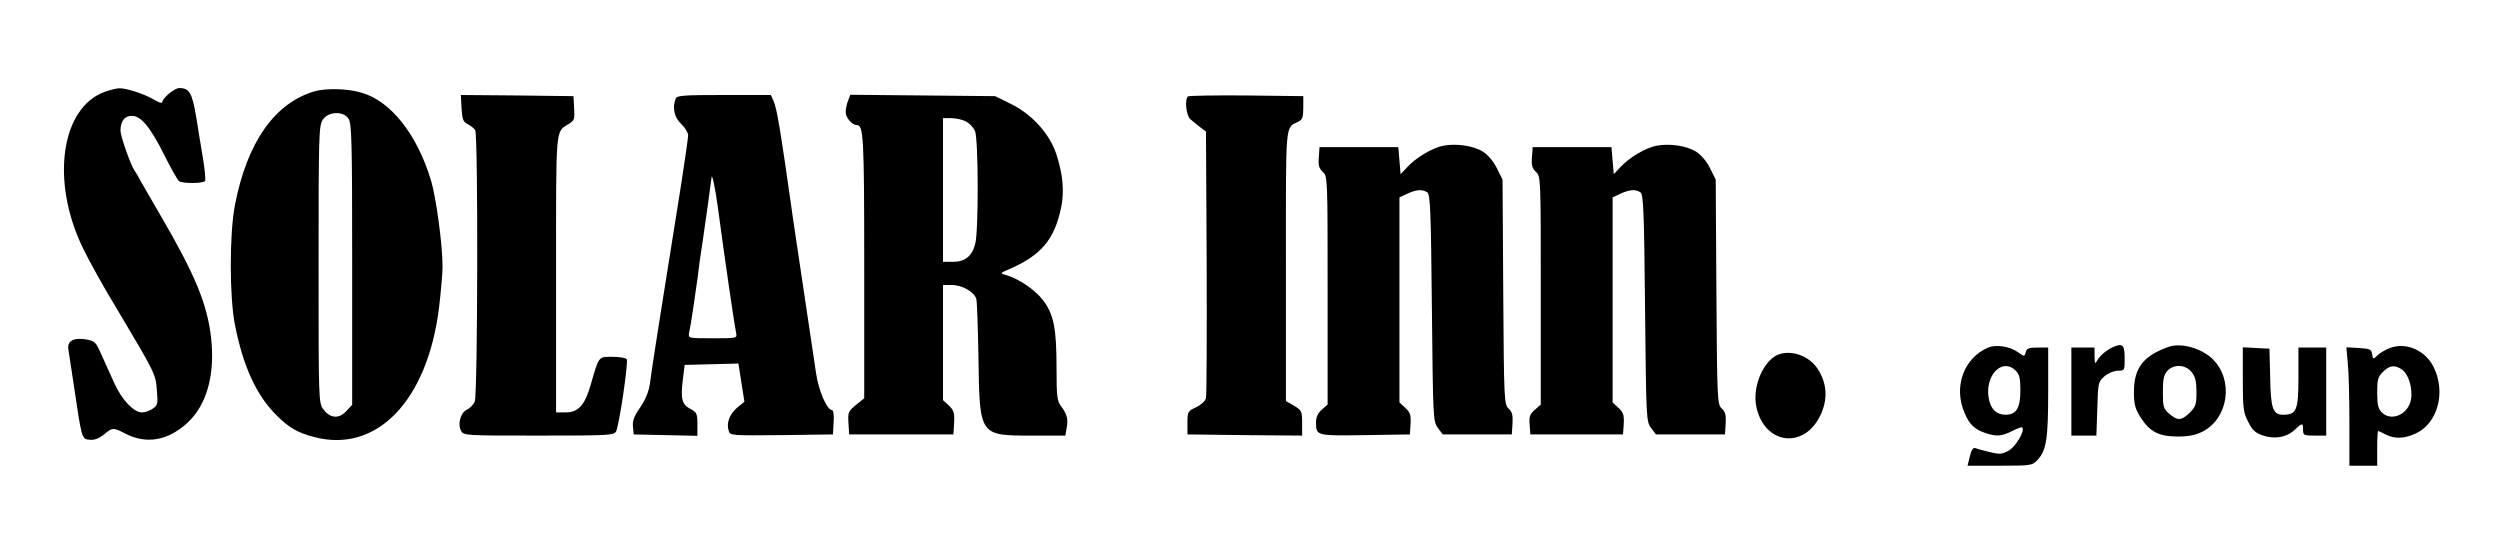
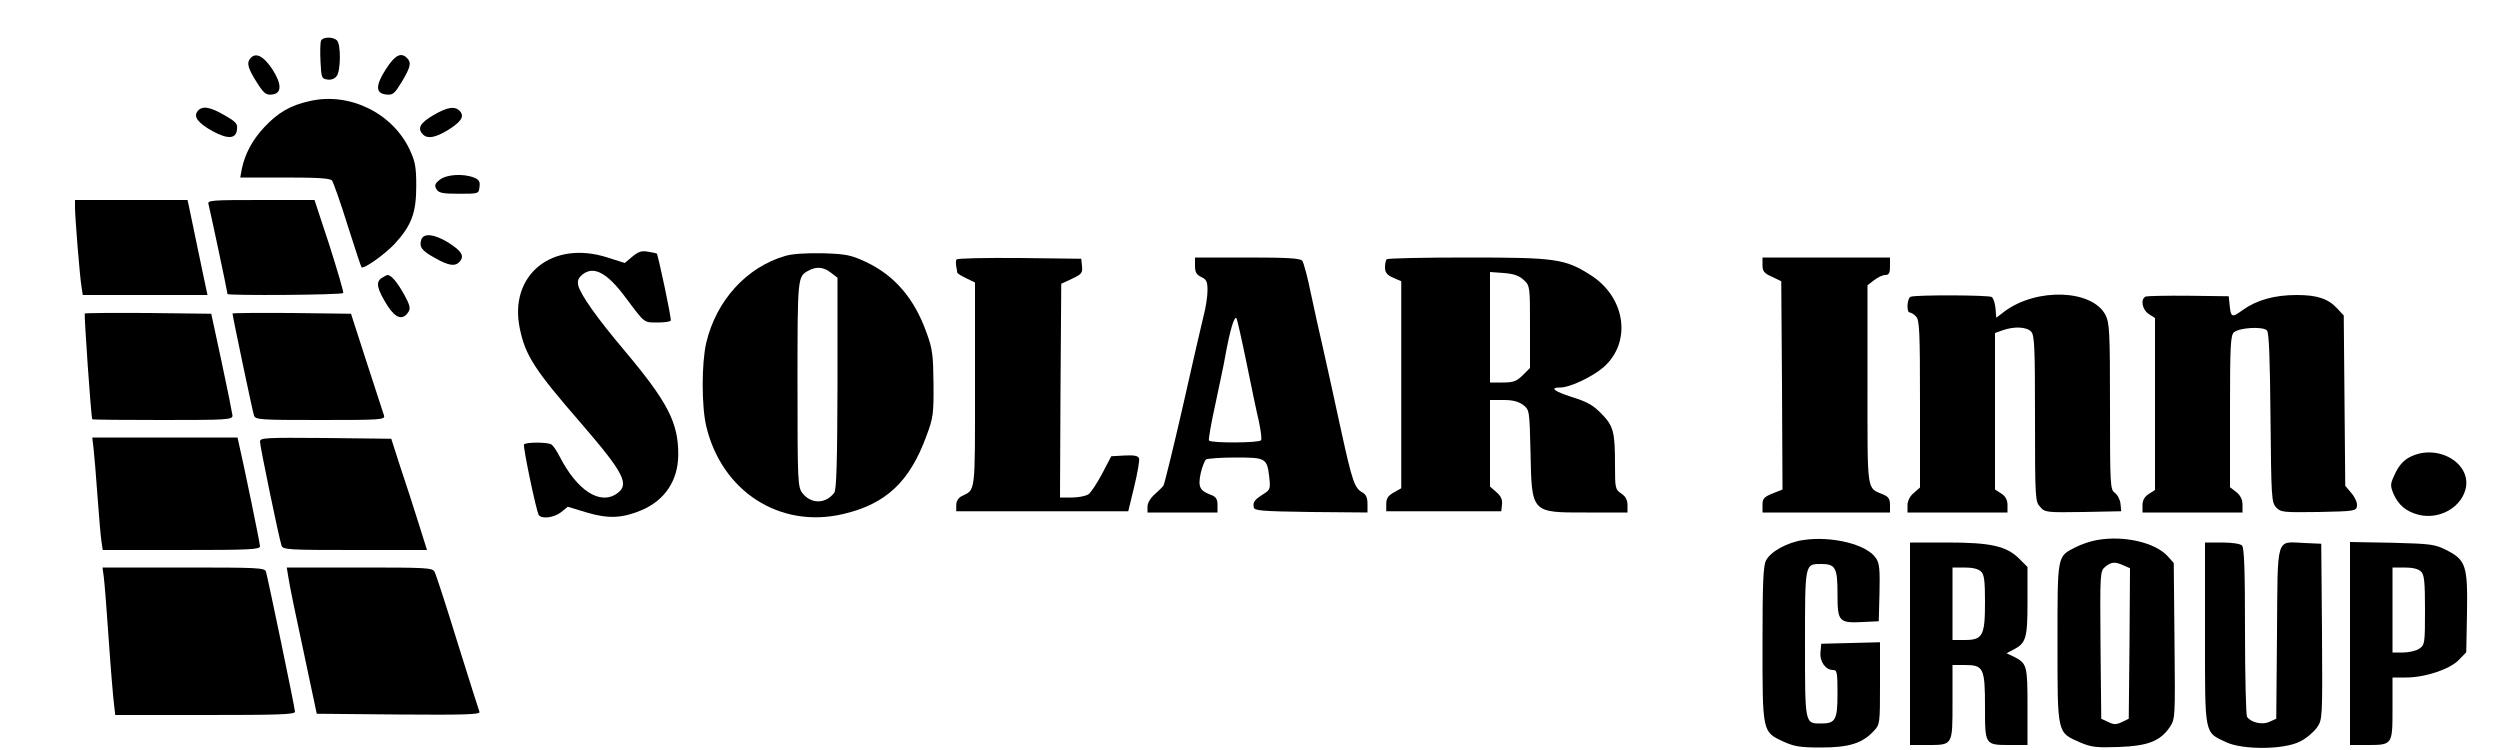
- <svg xmlns="http://www.w3.org/2000/svg" version="1.0" width="1079pt" height="231pt" viewBox="0 0 1079 231" preserveAspectRatio="xMidYMid meet">
-   <g transform="translate(0,231) scale(0.1,-0.1)" fill="#000000" stroke="none">
-     <path d="M453 1914 c-190 -68 -235 -385 -96 -673 25 -52 91 -172 148 -265 165 -277 167 -281 172 -350 5 -58 4 -65 -18 -80 -13 -9 -34 -16 -46 -16 -36 0 -87 54 -120 127 -17 37 -42 93 -56 124 -23 53 -28 57 -65 64 -55 9 -83 -7 -77 -43 2 -15 12 -76 21 -137 37 -251 36 -250 71 -253 21 -2 39 5 61 22 36 31 41 32 92 5 92 -48 186 -31 271 48 82 77 118 208 100 366 -17 146 -69 272 -221 532 -29 50 -64 110 -78 135 -13 25 -28 50 -32 55 -16 23 -60 147 -60 171 0 41 18 64 49 64 40 0 81 -50 142 -173 28 -56 56 -105 62 -109 17 -11 105 -10 112 1 3 5 -1 49 -9 98 -8 48 -22 131 -30 183 -17 99 -29 120 -72 120 -21 0 -74 -44 -74 -62 0 -5 -15 0 -34 11 -38 24 -121 51 -151 50 -11 0 -39 -7 -62 -15z" />
-     <path d="M1358 1916 c-172 -50 -292 -220 -344 -491 -24 -123 -24 -396 0 -517 35 -178 92 -303 178 -389 55 -55 91 -76 163 -95 270 -72 490 155 540 559 8 67 15 146 15 177 0 94 -28 302 -51 375 -60 197 -174 340 -299 375 -60 18 -152 20 -202 6z m146 -118 c14 -20 16 -96 16 -629 l0 -606 -25 -27 c-32 -35 -70 -32 -99 7 -21 28 -21 35 -21 626 0 555 1 599 18 624 23 36 88 39 111 5z" />
-     <path d="M1992 1843 c3 -49 7 -59 27 -69 13 -7 28 -18 32 -26 13 -21 11 -1142 -2 -1171 -6 -14 -22 -30 -34 -35 -27 -13 -41 -62 -25 -91 10 -21 18 -21 335 -21 299 0 325 1 334 18 13 24 54 300 46 312 -3 5 -31 10 -61 10 -62 0 -58 5 -94 -119 -26 -91 -54 -121 -110 -121 l-40 0 0 598 c0 643 -3 611 53 646 26 16 28 21 25 69 l-3 52 -243 3 -243 2 3 -57z" />
-     <path d="M2916 1884 c-15 -39 -6 -81 24 -109 17 -16 30 -38 30 -49 0 -12 -14 -106 -30 -211 -84 -524 -128 -803 -135 -860 -4 -33 -18 -67 -41 -102 -27 -38 -35 -60 -32 -85 l3 -33 138 -3 137 -3 0 50 c0 46 -3 52 -30 66 -37 19 -43 43 -33 125 l8 65 116 3 116 3 13 -83 13 -82 -31 -25 c-33 -28 -48 -67 -37 -100 6 -21 11 -21 228 -19 l222 3 3 53 c2 30 -1 52 -7 52 -22 0 -59 87 -69 160 -6 41 -27 183 -47 315 -20 132 -42 283 -50 335 -59 419 -72 491 -87 526 l-11 24 -203 0 c-175 0 -203 -2 -208 -16z m183 -474 c29 -219 73 -517 78 -537 5 -23 4 -23 -101 -23 -105 0 -106 0 -102 23 8 35 24 145 36 232 5 44 14 109 20 145 10 64 39 274 41 294 2 22 17 -51 28 -134z" />
-     <path d="M3660 1875 c-6 -15 -10 -37 -10 -49 0 -24 28 -56 48 -56 29 0 32 -48 32 -609 l0 -570 -36 -29 c-33 -27 -35 -33 -32 -78 l3 -49 225 0 225 0 3 50 c2 43 -1 54 -23 75 l-25 23 0 249 0 248 38 0 c46 0 100 -32 106 -62 3 -13 7 -126 9 -253 5 -336 4 -335 228 -335 l147 0 6 34 c7 37 1 60 -26 95 -15 20 -18 43 -18 161 0 174 -12 234 -59 295 -34 45 -104 92 -162 109 -23 6 -22 8 16 24 139 60 196 128 225 267 14 70 8 141 -21 230 -29 88 -105 172 -197 217 l-67 33 -312 3 -313 3 -10 -26z m509 -89 c15 -8 32 -26 39 -41 15 -33 16 -434 1 -488 -14 -53 -44 -77 -96 -77 l-43 0 0 310 0 310 35 0 c20 0 48 -6 64 -14z" />
-     <path d="M5127 1894 c-15 -15 -7 -84 11 -99 9 -7 28 -23 42 -34 l25 -19 3 -564 c1 -309 0 -573 -3 -586 -3 -13 -21 -29 -43 -40 -35 -16 -37 -19 -37 -67 l0 -50 248 -3 247 -2 0 54 c0 51 -2 55 -35 75 l-35 20 0 584 c0 635 -4 593 54 622 17 9 21 19 21 60 l0 50 -246 3 c-135 1 -248 -1 -252 -4z" />
-     <path d="M6229 1681 c-46 -9 -116 -50 -154 -91 l-30 -32 -5 59 -5 58 -170 0 -170 0 -3 -44 c-3 -34 1 -48 17 -63 21 -18 21 -27 21 -512 l0 -492 -25 -22 c-17 -15 -25 -32 -25 -54 0 -59 -1 -59 211 -56 l194 3 3 45 c2 38 -1 50 -23 70 l-25 23 0 443 0 442 34 16 c39 18 64 20 86 6 13 -8 16 -78 20 -499 5 -478 5 -490 26 -518 l21 -28 149 0 149 0 3 47 c2 36 -1 50 -17 65 -19 18 -20 34 -23 503 l-3 485 -24 48 c-14 29 -38 58 -60 72 -40 26 -116 37 -172 26z" />
-     <path d="M7149 1681 c-46 -9 -116 -50 -154 -91 l-30 -32 -5 59 -5 58 -170 0 -170 0 -3 -44 c-3 -34 1 -48 17 -63 21 -18 21 -27 21 -512 l0 -492 -26 -23 c-21 -18 -25 -29 -22 -64 l3 -42 200 0 200 0 3 45 c2 38 -1 50 -23 70 l-25 23 0 443 0 442 34 16 c39 18 64 20 86 6 13 -8 16 -78 20 -499 5 -478 5 -490 26 -518 l21 -28 149 0 149 0 3 47 c2 36 -1 50 -17 65 -19 18 -20 34 -23 503 l-3 485 -24 48 c-14 29 -38 58 -60 72 -40 26 -116 37 -172 26z" />
-     <path d="M8581 810 c-105 -45 -151 -169 -102 -282 21 -50 43 -71 90 -87 48 -16 71 -14 116 9 21 11 41 18 43 15 13 -13 -27 -81 -57 -99 -29 -16 -39 -18 -79 -8 -26 6 -54 13 -63 17 -13 5 -19 -3 -27 -34 l-10 -41 140 0 c135 0 140 1 162 25 38 41 46 90 46 294 l0 191 -46 0 c-37 0 -47 -4 -51 -20 -5 -20 -6 -20 -35 1 -34 24 -93 33 -127 19z m119 -100 c16 -16 20 -33 20 -83 0 -78 -17 -107 -64 -107 -39 0 -63 23 -72 68 -20 100 57 181 116 122z" />
-     <path d="M9120 812 c-27 -12 -56 -36 -68 -57 -10 -18 -11 -16 -12 18 l0 37 -50 0 -50 0 0 -190 0 -190 54 0 54 0 4 116 c3 113 4 116 31 140 16 14 41 24 58 24 29 0 29 1 29 55 0 57 -9 65 -50 47z" />
-     <path d="M9360 813 c-109 -38 -150 -91 -150 -194 0 -55 5 -72 29 -111 40 -62 79 -82 161 -82 48 0 76 6 108 22 110 58 133 221 43 311 -48 48 -137 73 -191 54z m99 -109 c16 -20 21 -41 21 -86 0 -52 -3 -63 -29 -89 -36 -35 -52 -36 -88 -5 -26 22 -28 30 -28 94 0 55 4 74 19 91 28 31 79 28 105 -5z" />
-     <path d="M10315 808 c-16 -6 -40 -19 -52 -30 -21 -20 -21 -20 -25 4 -3 20 -9 23 -57 26 l-54 3 6 -68 c4 -37 7 -152 7 -255 l0 -188 60 0 60 0 0 75 c0 41 2 75 4 75 2 0 17 -7 32 -15 39 -20 80 -19 130 4 94 43 131 175 79 284 -35 74 -119 112 -190 85z m52 -93 c29 -20 47 -83 39 -129 -12 -65 -85 -97 -126 -56 -16 16 -20 33 -20 85 0 57 3 69 25 90 28 29 51 31 82 10z" />
-     <path d="M9680 673 c0 -124 2 -144 23 -183 17 -36 31 -48 62 -59 52 -18 104 -9 139 24 33 31 36 31 36 0 0 -23 3 -25 50 -25 l50 0 0 190 0 190 -60 0 -60 0 0 -128 c0 -144 -8 -162 -67 -162 -43 0 -53 27 -55 165 l-3 120 -57 3 -58 3 0 -138z" />
-     <path d="M7685 783 c-70 -18 -125 -140 -104 -232 36 -159 204 -181 275 -35 34 69 30 140 -11 202 -34 52 -102 80 -160 65z" />
+ <svg xmlns="http://www.w3.org/2000/svg" version="1.0" width="1000pt" height="300pt" viewBox="0 0 1000 300" preserveAspectRatio="xMidYMid meet">
+   <g transform="translate(0,300) scale(0.1,-0.1)" fill="#000000" stroke="none">
+     <path d="M1284 2837 c-3 -8 -4 -45 -2 -83 3 -65 5 -69 27 -72 15 -3 30 3 38 14 16 22 17 126 1 142 -16 16 -57 15 -64 -1z" />
+     <path d="M1001 2766 c-15 -18 -10 -39 29 -100 26 -40 35 -47 58 -44 40 4 40 42 0 103 -35 52 -66 67 -87 41z" />
+     <path d="M1544 2724 c-43 -66 -42 -98 1 -102 27 -3 33 3 63 52 35 59 38 76 20 94 -24 24 -48 12 -84 -44z" />
+     <path d="M1240 2596 c-78 -17 -128 -46 -183 -105 -48 -51 -78 -108 -90 -168 l-6 -33 178 0 c131 0 181 -3 189 -12 5 -7 34 -87 62 -178 29 -91 54 -167 56 -169 8 -9 94 52 133 94 67 73 86 124 86 230 0 77 -4 98 -26 146 -69 147 -241 231 -399 195z" />
+     <path d="M791 2556 c-19 -22 1 -48 58 -80 63 -34 95 -32 99 6 3 23 -4 31 -50 57 -58 34 -89 39 -107 17z" />
+     <path d="M1733 2539 c-53 -31 -65 -53 -41 -77 18 -18 48 -13 97 16 55 34 69 55 52 76 -20 23 -50 19 -108 -15z" />
+     <path d="M1759 2281 c-20 -16 -22 -23 -13 -38 9 -15 25 -18 90 -18 79 0 79 0 82 27 3 22 -2 30 -23 38 -44 17 -110 12 -136 -9z" />
+     <path d="M300 2170 c0 -39 19 -275 26 -317 l5 -33 250 0 249 0 -5 23 c-3 12 -18 87 -35 167 -17 80 -32 155 -35 168 l-5 22 -225 0 -225 0 0 -30z" />
+     <path d="M834 2183 c5 -18 76 -351 76 -359 0 -7 459 -4 463 4 2 4 -23 89 -55 190 l-60 182 -214 0 c-200 0 -215 -1 -210 -17z" />
+     <path d="M1685 2041 c-9 -29 2 -44 55 -73 56 -32 82 -35 100 -13 18 22 6 41 -47 75 -56 34 -99 39 -108 11z" />
+     <path d="M2530 1974 l-31 -26 -69 22 c-221 71 -395 -69 -351 -283 22 -109 60 -167 246 -381 170 -197 195 -244 143 -280 -68 -48 -160 12 -230 149 -11 22 -26 43 -32 47 -15 10 -104 10 -110 0 -5 -8 49 -266 59 -282 11 -17 61 -11 89 11 l27 22 76 -23 c87 -26 143 -23 221 10 92 40 144 118 145 220 1 129 -42 212 -217 420 -108 128 -173 220 -183 258 -4 19 0 30 17 44 45 36 99 7 173 -93 77 -103 72 -99 126 -99 28 0 52 3 54 8 4 6 -51 264 -56 268 -1 1 -16 4 -34 7 -26 5 -39 1 -63 -19z" />
+     <path d="M3140 1976 c-154 -45 -275 -178 -315 -347 -19 -81 -19 -255 0 -334 62 -261 295 -411 548 -351 171 40 266 129 333 313 27 72 29 89 28 208 -1 113 -4 139 -27 202 -49 139 -129 232 -245 286 -58 27 -78 31 -171 34 -67 1 -123 -2 -151 -11z m184 -67 l26 -20 0 -422 c-1 -316 -4 -426 -13 -438 -34 -45 -92 -46 -127 -2 -19 25 -20 42 -20 437 0 433 0 430 45 454 31 17 60 14 89 -9z" />
+     <path d="M3826 1962 c-3 -4 -3 -17 -1 -28 2 -10 4 -22 4 -25 1 -3 17 -13 36 -22 l35 -17 0 -409 c0 -443 3 -418 -54 -446 -13 -7 -21 -20 -21 -35 l0 -25 344 0 344 0 24 99 c13 54 22 105 19 113 -4 10 -20 13 -58 11 l-53 -3 -36 -69 c-21 -39 -45 -76 -55 -83 -10 -7 -40 -13 -66 -13 l-48 0 2 428 3 427 43 20 c38 18 43 23 40 50 l-3 30 -247 3 c-136 1 -249 -1 -252 -6z" />
+     <path d="M4780 1937 c0 -26 6 -36 25 -45 21 -10 25 -18 25 -54 0 -24 -7 -70 -16 -103 -8 -33 -46 -196 -83 -362 -38 -166 -73 -308 -77 -315 -5 -7 -21 -23 -36 -36 -16 -14 -28 -34 -28 -48 l0 -24 140 0 140 0 0 30 c0 24 -6 33 -27 41 -44 16 -52 32 -40 87 6 26 16 50 21 54 6 4 59 8 117 8 122 0 127 -2 136 -78 5 -47 4 -51 -23 -68 -36 -23 -43 -32 -39 -53 2 -14 29 -16 228 -19 l227 -2 0 34 c0 25 -6 38 -20 46 -32 17 -41 45 -86 250 -23 107 -54 247 -68 310 -15 63 -38 169 -52 234 -13 65 -29 125 -35 133 -9 10 -57 13 -220 13 l-209 0 0 -33z m205 -383 c19 -93 41 -200 50 -237 8 -38 13 -73 9 -78 -6 -11 -201 -12 -208 -1 -3 4 9 71 26 148 16 76 34 159 38 184 20 111 37 167 46 157 2 -2 20 -80 39 -173z" />
+     <path d="M5547 1963 c-4 -3 -7 -18 -7 -33 0 -20 8 -30 33 -41 l32 -14 0 -414 0 -414 -30 -17 c-23 -13 -30 -24 -30 -46 l0 -29 230 0 230 0 3 27 c2 19 -4 34 -22 49 l-26 23 0 173 0 173 54 0 c38 0 60 -6 79 -20 25 -20 25 -22 29 -187 5 -247 2 -243 224 -243 l164 0 0 30 c0 20 -8 35 -25 46 -24 16 -25 21 -25 114 0 132 -6 156 -54 205 -33 34 -57 48 -119 67 -71 23 -90 38 -46 38 39 0 129 43 173 81 114 100 89 280 -52 369 -102 65 -140 70 -491 70 -175 0 -321 -3 -324 -7z m548 -83 c25 -23 25 -26 25 -188 l0 -164 -29 -29 c-25 -24 -37 -29 -80 -29 l-51 0 0 221 0 221 55 -4 c40 -3 62 -11 80 -28z" />
+     <path d="M7050 1940 c0 -25 6 -33 38 -47 l37 -18 3 -416 2 -417 -40 -16 c-34 -14 -40 -20 -40 -46 l0 -30 255 0 255 0 0 30 c0 24 -6 33 -27 42 -67 28 -63 1 -63 439 l0 398 26 20 c15 12 35 21 45 21 15 0 19 8 19 35 l0 35 -255 0 -255 0 0 -30z" />
+     <path d="M1525 1887 c-23 -17 -16 -44 25 -110 33 -51 62 -60 84 -24 9 14 5 28 -18 70 -27 48 -51 77 -66 77 -3 0 -14 -6 -25 -13z" />
+     <path d="M7643 1813 c-15 -5 -18 -63 -4 -63 5 0 17 -7 25 -16 14 -13 16 -59 16 -350 l0 -334 -25 -22 c-16 -13 -25 -32 -25 -50 l0 -28 200 0 200 0 0 30 c0 20 -8 35 -25 46 l-25 16 0 313 0 313 31 11 c45 16 95 14 113 -5 14 -13 16 -59 16 -348 0 -322 1 -333 21 -354 19 -22 26 -22 172 -20 l152 3 -3 30 c-2 17 -12 36 -23 44 -18 13 -19 28 -19 345 0 301 -2 334 -18 366 -53 102 -274 110 -403 15 l-34 -26 -3 38 c-2 21 -9 41 -15 45 -13 8 -304 9 -324 1z" />
+     <path d="M8583 1814 c-22 -10 -15 -52 12 -70 l25 -16 0 -344 0 -344 -25 -16 c-17 -11 -25 -25 -25 -45 l0 -29 200 0 200 0 0 31 c0 21 -8 37 -25 51 l-25 19 0 304 c0 262 2 304 16 316 23 19 117 24 132 7 8 -10 12 -112 14 -350 3 -315 4 -337 22 -357 19 -20 27 -21 170 -19 145 3 151 4 154 24 2 12 -8 35 -22 51 l-25 30 -3 341 -3 340 -25 27 c-37 40 -80 55 -163 55 -89 0 -160 -20 -216 -60 -44 -32 -48 -31 -53 25 l-3 30 -160 2 c-88 1 -166 -1 -172 -3z" />
+     <path d="M339 1746 c-3 -4 25 -413 30 -423 1 -2 127 -3 281 -3 260 0 280 1 280 18 -1 9 -20 105 -43 212 l-42 195 -251 3 c-138 1 -252 0 -255 -2z" />
+     <path d="M930 1746 c0 -9 80 -391 86 -408 5 -17 26 -18 265 -18 243 0 260 1 255 18 -3 9 -34 105 -69 212 l-63 195 -237 3 c-130 1 -237 0 -237 -2z" />
+     <path d="M374 1208 c3 -24 10 -110 16 -193 6 -82 13 -165 16 -182 l5 -33 314 0 c275 0 315 2 315 15 0 12 -64 322 -85 413 l-5 22 -291 0 -290 0 5 -42z" />
+     <path d="M1040 1233 c0 -18 75 -381 86 -415 5 -17 28 -18 294 -18 l288 0 -34 108 c-18 59 -51 159 -72 222 l-37 115 -263 3 c-245 2 -262 1 -262 -15z" />
+     <path d="M9640 1172 c-23 -11 -43 -32 -58 -63 -21 -44 -22 -49 -9 -82 20 -47 51 -73 101 -86 80 -20 165 25 187 98 31 105 -109 190 -221 133z" />
+     <path d="M7214 840 c-64 -9 -132 -46 -150 -82 -11 -21 -14 -90 -14 -333 0 -354 -1 -352 83 -391 44 -20 67 -24 152 -24 111 0 165 17 210 66 25 26 25 30 25 191 l0 164 -117 -3 -118 -3 -3 -33 c-4 -38 20 -72 50 -72 16 0 18 -9 18 -94 0 -105 -8 -120 -65 -120 -66 0 -65 -5 -65 319 0 324 -1 319 65 319 57 0 65 -15 65 -120 0 -111 5 -117 103 -112 l62 3 3 114 c2 91 0 118 -14 138 -35 55 -176 90 -290 73z" />
+     <path d="M8389 840 c-25 -4 -64 -17 -87 -29 -74 -38 -72 -27 -72 -384 0 -366 -2 -356 91 -397 45 -19 66 -21 153 -18 116 4 166 23 204 78 23 34 23 35 20 346 l-3 312 -25 28 c-50 54 -174 83 -281 64z m106 -102 l25 -11 -2 -301 -3 -301 -27 -13 c-23 -11 -33 -11 -55 0 l-28 13 -3 295 c-2 291 -2 295 19 313 25 20 39 21 74 5z" />
+     <path d="M7640 425 l0 -405 66 0 c106 0 104 -4 104 170 l0 150 48 0 c76 0 82 -11 82 -168 0 -154 -1 -152 104 -152 l66 0 0 153 c0 165 -2 173 -54 200 l-30 14 25 13 c53 27 59 44 59 193 l0 139 -33 33 c-51 51 -114 65 -289 65 l-148 0 0 -405z m284 289 c13 -12 16 -38 16 -122 0 -135 -9 -152 -81 -152 l-49 0 0 145 0 145 49 0 c32 0 55 -6 65 -16z" />
+     <path d="M8820 466 c0 -412 -4 -393 85 -435 67 -31 231 -30 295 3 25 12 55 38 68 56 22 33 22 34 20 384 l-3 351 -67 3 c-116 5 -107 34 -110 -361 l-3 -342 -27 -12 c-28 -14 -75 -3 -90 20 -4 7 -8 161 -8 343 0 243 -3 333 -12 342 -7 7 -40 12 -80 12 l-68 0 0 -364z" />
+     <path d="M9400 426 l0 -406 66 0 c104 0 104 -1 104 145 l0 125 54 0 c77 0 175 33 211 70 l30 31 3 157 c3 189 -4 212 -83 252 -46 23 -61 25 -217 29 l-168 3 0 -406z m284 288 c13 -12 16 -41 16 -154 0 -132 -1 -140 -22 -154 -12 -9 -42 -16 -65 -16 l-43 0 0 170 0 170 49 0 c32 0 55 -6 65 -16z" />
+     <path d="M415 693 c3 -21 12 -135 20 -253 8 -118 18 -234 21 -257 l5 -43 360 0 c292 0 359 2 359 13 0 14 -107 527 -116 560 -5 16 -29 17 -330 17 l-324 0 5 -37z" />
+     <path d="M1154 688 c3 -24 30 -155 60 -293 l53 -250 328 -3 c260 -2 326 0 323 10 -3 7 -42 132 -88 278 -45 146 -86 273 -92 283 -8 16 -33 17 -300 17 l-291 0 7 -42z" />
  </g>
</svg>
